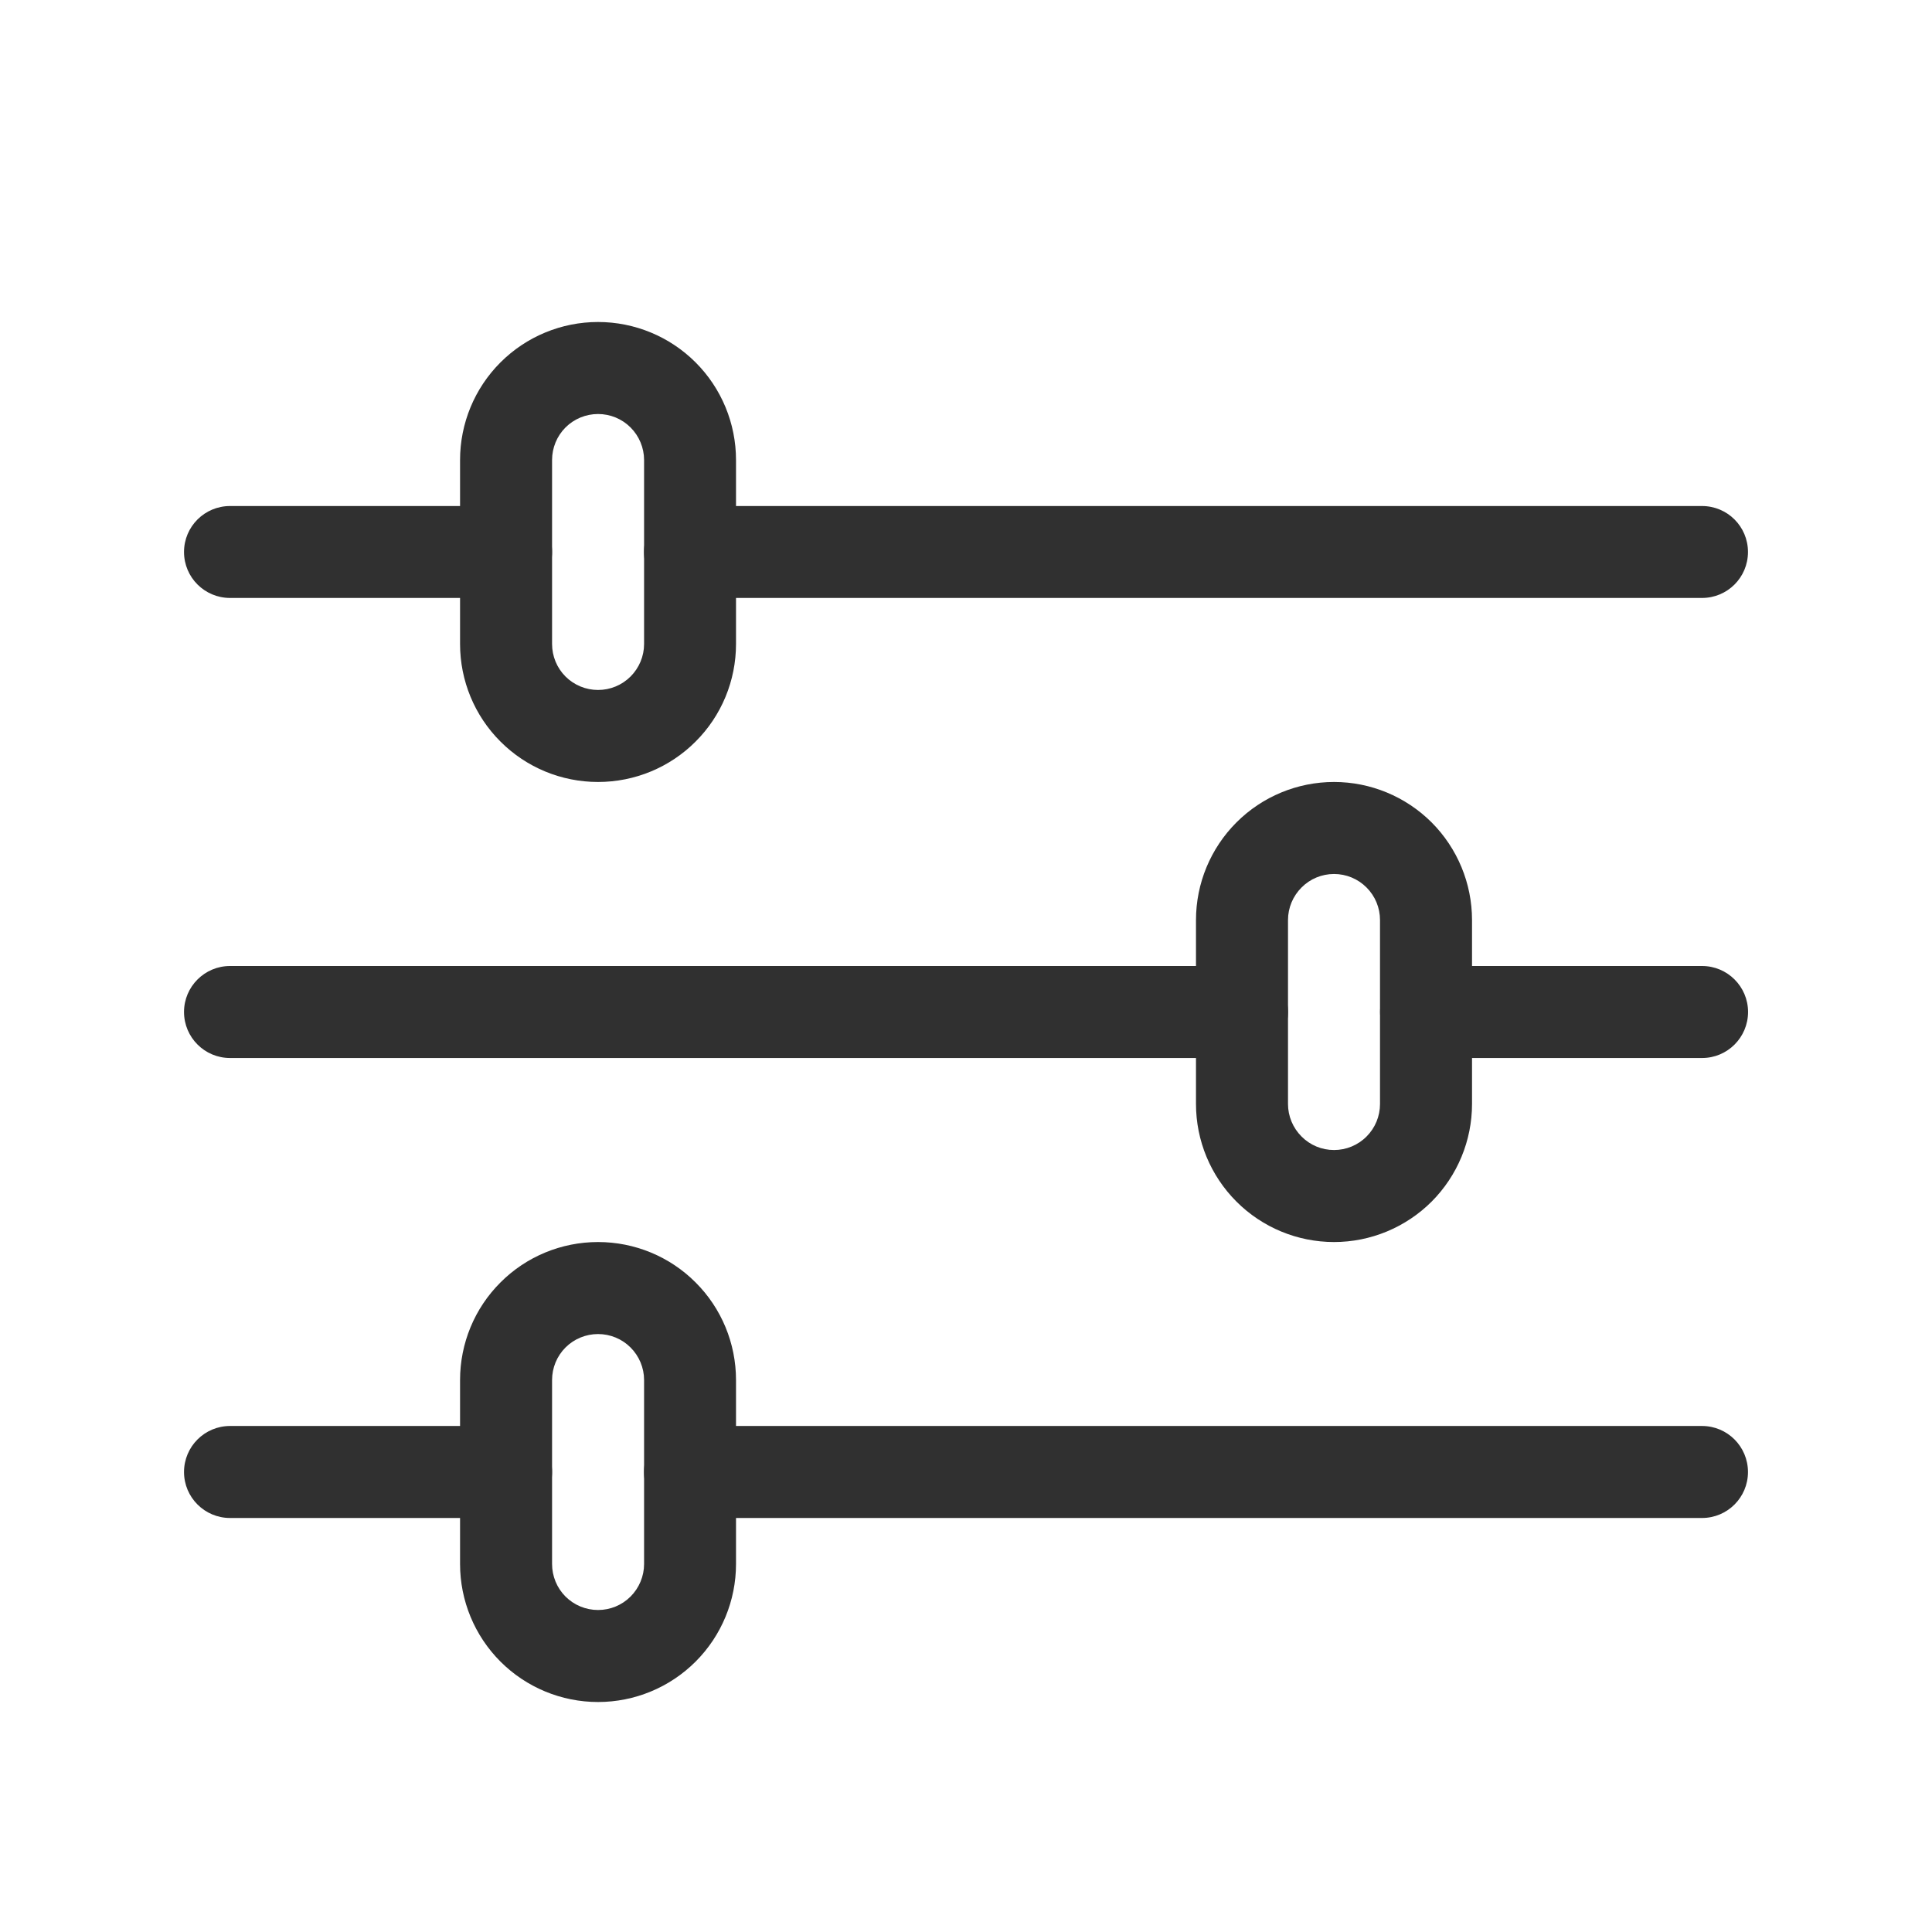
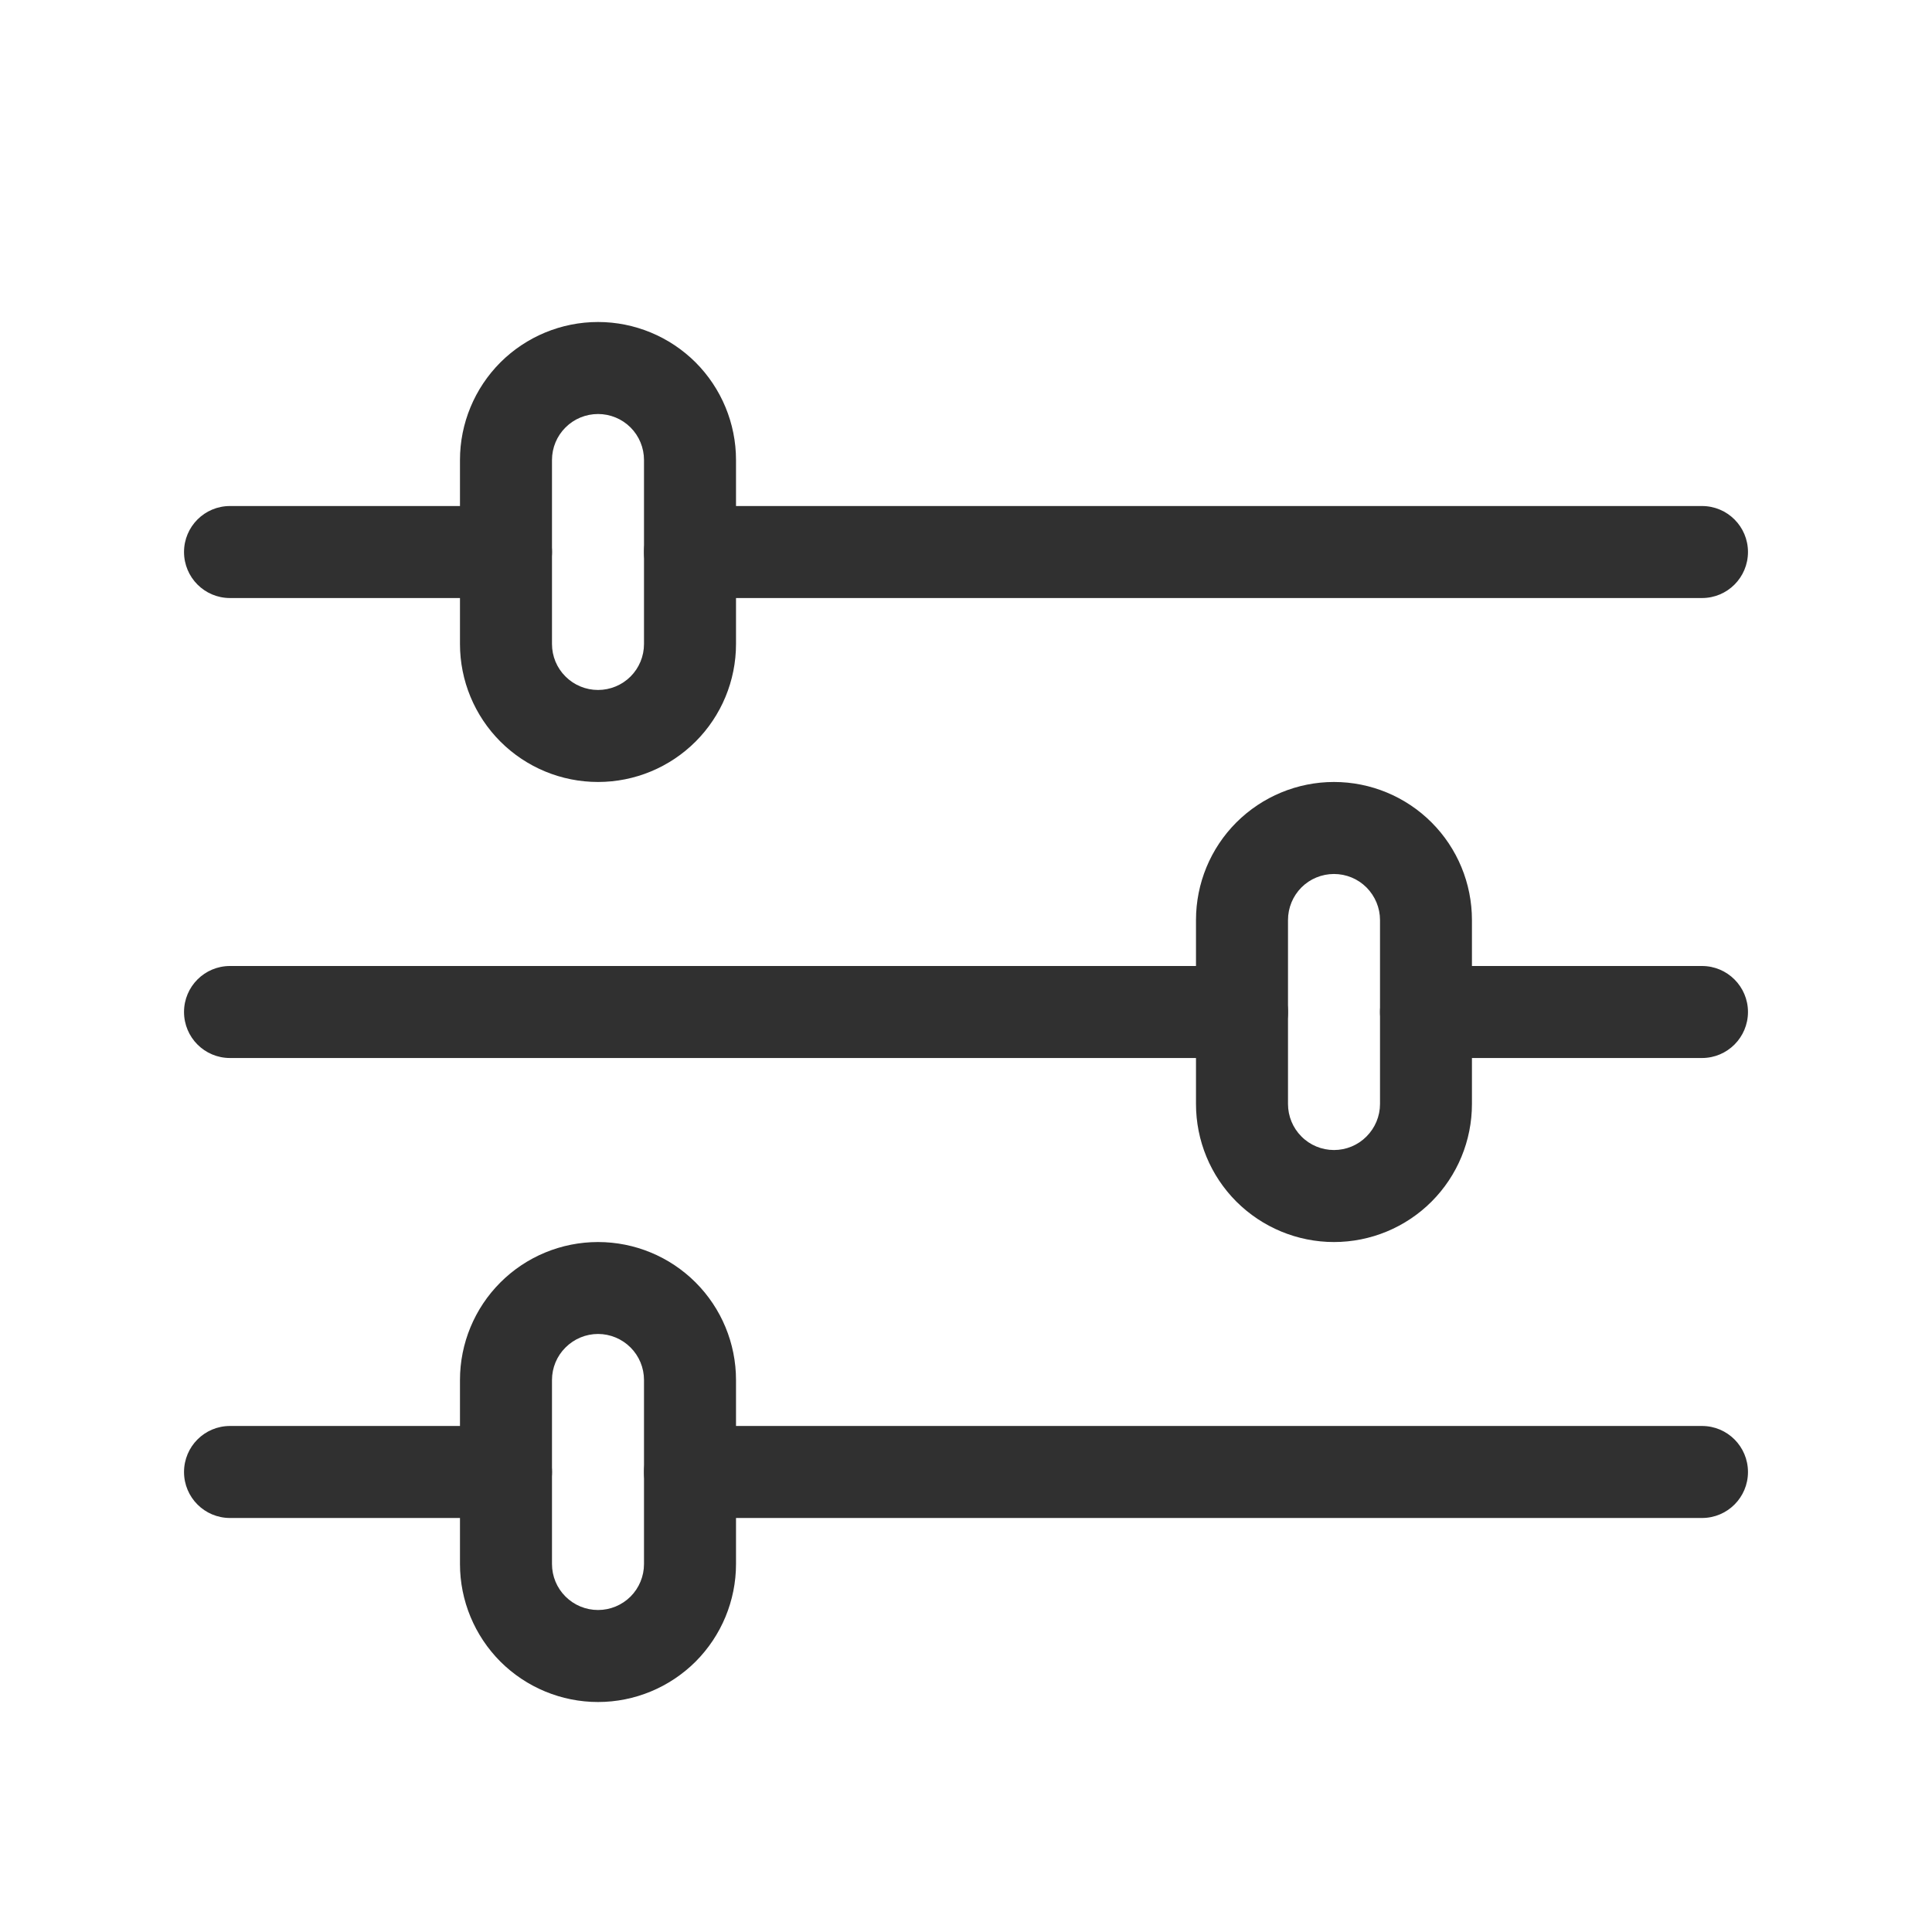
<svg xmlns="http://www.w3.org/2000/svg" width="24" height="24" viewBox="0 0 24 24" fill="none">
-   <path fill-rule="evenodd" clip-rule="evenodd" d="M7.429 5.143C7.278 5.143 7.132 5.203 7.025 5.31C6.918 5.417 6.858 5.563 6.858 5.714V8C6.858 8.152 6.918 8.297 7.025 8.404C7.132 8.511 7.278 8.571 7.429 8.571C7.581 8.571 7.726 8.511 7.833 8.404C7.94 8.297 8.001 8.152 8.001 8V5.714C8.001 5.563 7.94 5.417 7.833 5.31C7.726 5.203 7.581 5.143 7.429 5.143ZM7.429 4C7.884 4 8.32 4.181 8.641 4.502C8.963 4.824 9.143 5.26 9.143 5.714V8C9.143 8.455 8.963 8.891 8.641 9.212C8.32 9.534 7.884 9.714 7.429 9.714C6.974 9.714 6.538 9.534 6.217 9.212C5.895 8.891 5.715 8.455 5.715 8V5.714C5.715 5.26 5.895 4.824 6.217 4.502C6.538 4.181 6.974 4 7.429 4Z" fill="#303030" />
-   <path fill-rule="evenodd" clip-rule="evenodd" d="M8 6.857C8 6.541 8.256 6.286 8.571 6.286H21.143C21.459 6.286 21.714 6.541 21.714 6.857C21.714 7.173 21.459 7.428 21.143 7.428H8.571C8.256 7.428 8 7.173 8 6.857Z" fill="#303030" />
-   <path fill-rule="evenodd" clip-rule="evenodd" d="M2.286 6.857C2.286 6.541 2.542 6.286 2.858 6.286H6.286C6.602 6.286 6.858 6.541 6.858 6.857C6.858 7.173 6.602 7.428 6.286 7.428H2.858C2.542 7.428 2.286 7.173 2.286 6.857Z" fill="#303030" />
-   <path fill-rule="evenodd" clip-rule="evenodd" d="M7.429 16.572C7.278 16.572 7.132 16.632 7.025 16.739C6.918 16.846 6.858 16.991 6.858 17.143V19.429C6.858 19.58 6.918 19.726 7.025 19.833C7.132 19.94 7.278 20 7.429 20C7.581 20 7.726 19.94 7.833 19.833C7.94 19.726 8.001 19.58 8.001 19.429V17.143C8.001 16.991 7.94 16.846 7.833 16.739C7.726 16.632 7.581 16.572 7.429 16.572ZM6.217 15.931C6.538 15.609 6.974 15.429 7.429 15.429C7.884 15.429 8.32 15.609 8.641 15.931C8.963 16.252 9.143 16.688 9.143 17.143V19.429C9.143 19.883 8.963 20.319 8.641 20.641C8.32 20.962 7.884 21.143 7.429 21.143C6.974 21.143 6.538 20.962 6.217 20.641C5.895 20.319 5.715 19.883 5.715 19.429V17.143C5.715 16.688 5.895 16.252 6.217 15.931Z" fill="#303030" />
+   <path fill-rule="evenodd" clip-rule="evenodd" d="M7.429 5.143C7.277 5.143 7.132 5.203 7.025 5.31C6.917 5.417 6.857 5.563 6.857 5.714V8C6.857 8.152 6.917 8.297 7.025 8.404C7.132 8.511 7.277 8.571 7.429 8.571C7.58 8.571 7.726 8.511 7.833 8.404C7.94 8.297 8 8.152 8 8V5.714C8 5.563 7.94 5.417 7.833 5.31C7.726 5.203 7.58 5.143 7.429 5.143ZM7.429 4C7.883 4 8.319 4.181 8.641 4.502C8.962 4.824 9.143 5.26 9.143 5.714V8C9.143 8.455 8.962 8.891 8.641 9.212C8.319 9.534 7.883 9.714 7.429 9.714C6.974 9.714 6.538 9.534 6.216 9.212C5.895 8.891 5.714 8.455 5.714 8V5.714C5.714 5.26 5.895 4.824 6.216 4.502C6.538 4.181 6.974 4 7.429 4Z" fill="#303030" />
+   <path fill-rule="evenodd" clip-rule="evenodd" d="M8 6.857C8 6.542 8.256 6.286 8.571 6.286H21.143C21.459 6.286 21.714 6.542 21.714 6.857C21.714 7.173 21.459 7.429 21.143 7.429H8.571C8.256 7.429 8 7.173 8 6.857Z" fill="#303030" />
+   <path fill-rule="evenodd" clip-rule="evenodd" d="M2.286 6.857C2.286 6.542 2.541 6.286 2.857 6.286H6.286C6.601 6.286 6.857 6.542 6.857 6.857C6.857 7.173 6.601 7.429 6.286 7.429H2.857C2.541 7.429 2.286 7.173 2.286 6.857Z" fill="#303030" />
+   <path fill-rule="evenodd" clip-rule="evenodd" d="M7.429 16.571C7.277 16.571 7.132 16.632 7.025 16.739C6.917 16.846 6.857 16.991 6.857 17.143V19.429C6.857 19.58 6.917 19.726 7.025 19.833C7.132 19.94 7.277 20 7.429 20C7.58 20 7.726 19.94 7.833 19.833C7.94 19.726 8 19.58 8 19.429V17.143C8 16.991 7.94 16.846 7.833 16.739C7.726 16.632 7.58 16.571 7.429 16.571ZM6.216 15.931C6.538 15.609 6.974 15.429 7.429 15.429C7.883 15.429 8.319 15.609 8.641 15.931C8.962 16.252 9.143 16.688 9.143 17.143V19.429C9.143 19.883 8.962 20.319 8.641 20.641C8.319 20.962 7.883 21.143 7.429 21.143C6.974 21.143 6.538 20.962 6.216 20.641C5.895 20.319 5.714 19.883 5.714 19.429V17.143C5.714 16.688 5.895 16.252 6.216 15.931Z" fill="#303030" />
  <path fill-rule="evenodd" clip-rule="evenodd" d="M8 18.286C8 17.97 8.256 17.714 8.571 17.714H21.143C21.459 17.714 21.714 17.97 21.714 18.286C21.714 18.601 21.459 18.857 21.143 18.857H8.571C8.256 18.857 8 18.601 8 18.286Z" fill="#303030" />
-   <path fill-rule="evenodd" clip-rule="evenodd" d="M2.286 18.286C2.286 17.97 2.542 17.714 2.858 17.714H6.286C6.602 17.714 6.858 17.97 6.858 18.286C6.858 18.601 6.602 18.857 6.286 18.857H2.858C2.542 18.857 2.286 18.601 2.286 18.286Z" fill="#303030" />
-   <path fill-rule="evenodd" clip-rule="evenodd" d="M16.572 10.857C16.42 10.857 16.275 10.917 16.168 11.025C16.061 11.132 16 11.277 16 11.429V13.714C16 13.866 16.061 14.011 16.168 14.118C16.275 14.226 16.42 14.286 16.572 14.286C16.723 14.286 16.869 14.226 16.976 14.118C17.083 14.011 17.143 13.866 17.143 13.714V11.429C17.143 11.277 17.083 11.132 16.976 11.025C16.869 10.917 16.723 10.857 16.572 10.857ZM16.572 9.714C17.026 9.714 17.462 9.895 17.784 10.216C18.105 10.538 18.286 10.974 18.286 11.429V13.714C18.286 14.169 18.105 14.605 17.784 14.927C17.462 15.248 17.026 15.429 16.572 15.429C16.117 15.429 15.681 15.248 15.36 14.927C15.038 14.605 14.857 14.169 14.857 13.714V11.429C14.857 10.974 15.038 10.538 15.36 10.216C15.681 9.895 16.117 9.714 16.572 9.714Z" fill="#303030" />
-   <path fill-rule="evenodd" clip-rule="evenodd" d="M2.286 12.571C2.286 12.256 2.542 12 2.858 12H15.429C15.745 12 16 12.256 16 12.571C16 12.887 15.745 13.143 15.429 13.143H2.858C2.542 13.143 2.286 12.887 2.286 12.571Z" fill="#303030" />
-   <path fill-rule="evenodd" clip-rule="evenodd" d="M17.144 12.571C17.144 12.256 17.399 12 17.715 12H21.144C21.459 12 21.715 12.256 21.715 12.571C21.715 12.887 21.459 13.143 21.144 13.143H17.715C17.399 13.143 17.144 12.887 17.144 12.571Z" fill="#303030" />
+   <path fill-rule="evenodd" clip-rule="evenodd" d="M2.286 18.286C2.286 17.97 2.541 17.714 2.857 17.714H6.286C6.601 17.714 6.857 17.97 6.857 18.286C6.857 18.601 6.601 18.857 6.286 18.857H2.857C2.541 18.857 2.286 18.601 2.286 18.286Z" fill="#303030" />
+   <path fill-rule="evenodd" clip-rule="evenodd" d="M16.571 10.857C16.42 10.857 16.274 10.917 16.167 11.024C16.06 11.132 16 11.277 16 11.429V13.714C16 13.866 16.06 14.011 16.167 14.118C16.274 14.226 16.42 14.286 16.571 14.286C16.723 14.286 16.868 14.226 16.975 14.118C17.082 14.011 17.143 13.866 17.143 13.714V11.429C17.143 11.277 17.082 11.132 16.975 11.024C16.868 10.917 16.723 10.857 16.571 10.857ZM16.571 9.714C17.026 9.714 17.462 9.895 17.783 10.216C18.105 10.538 18.285 10.974 18.285 11.429V13.714C18.285 14.169 18.105 14.605 17.783 14.927C17.462 15.248 17.026 15.429 16.571 15.429C16.117 15.429 15.681 15.248 15.359 14.927C15.037 14.605 14.857 14.169 14.857 13.714V11.429C14.857 10.974 15.037 10.538 15.359 10.216C15.681 9.895 16.117 9.714 16.571 9.714Z" fill="#303030" />
+   <path fill-rule="evenodd" clip-rule="evenodd" d="M2.286 12.571C2.286 12.256 2.541 12 2.857 12H15.428C15.744 12 16 12.256 16 12.571C16 12.887 15.744 13.143 15.428 13.143H2.857C2.541 13.143 2.286 12.887 2.286 12.571Z" fill="#303030" />
+   <path fill-rule="evenodd" clip-rule="evenodd" d="M17.143 12.571C17.143 12.256 17.398 12 17.714 12H21.143C21.458 12 21.714 12.256 21.714 12.571C21.714 12.887 21.458 13.143 21.143 13.143H17.714C17.398 13.143 17.143 12.887 17.143 12.571Z" fill="#303030" />
</svg>
